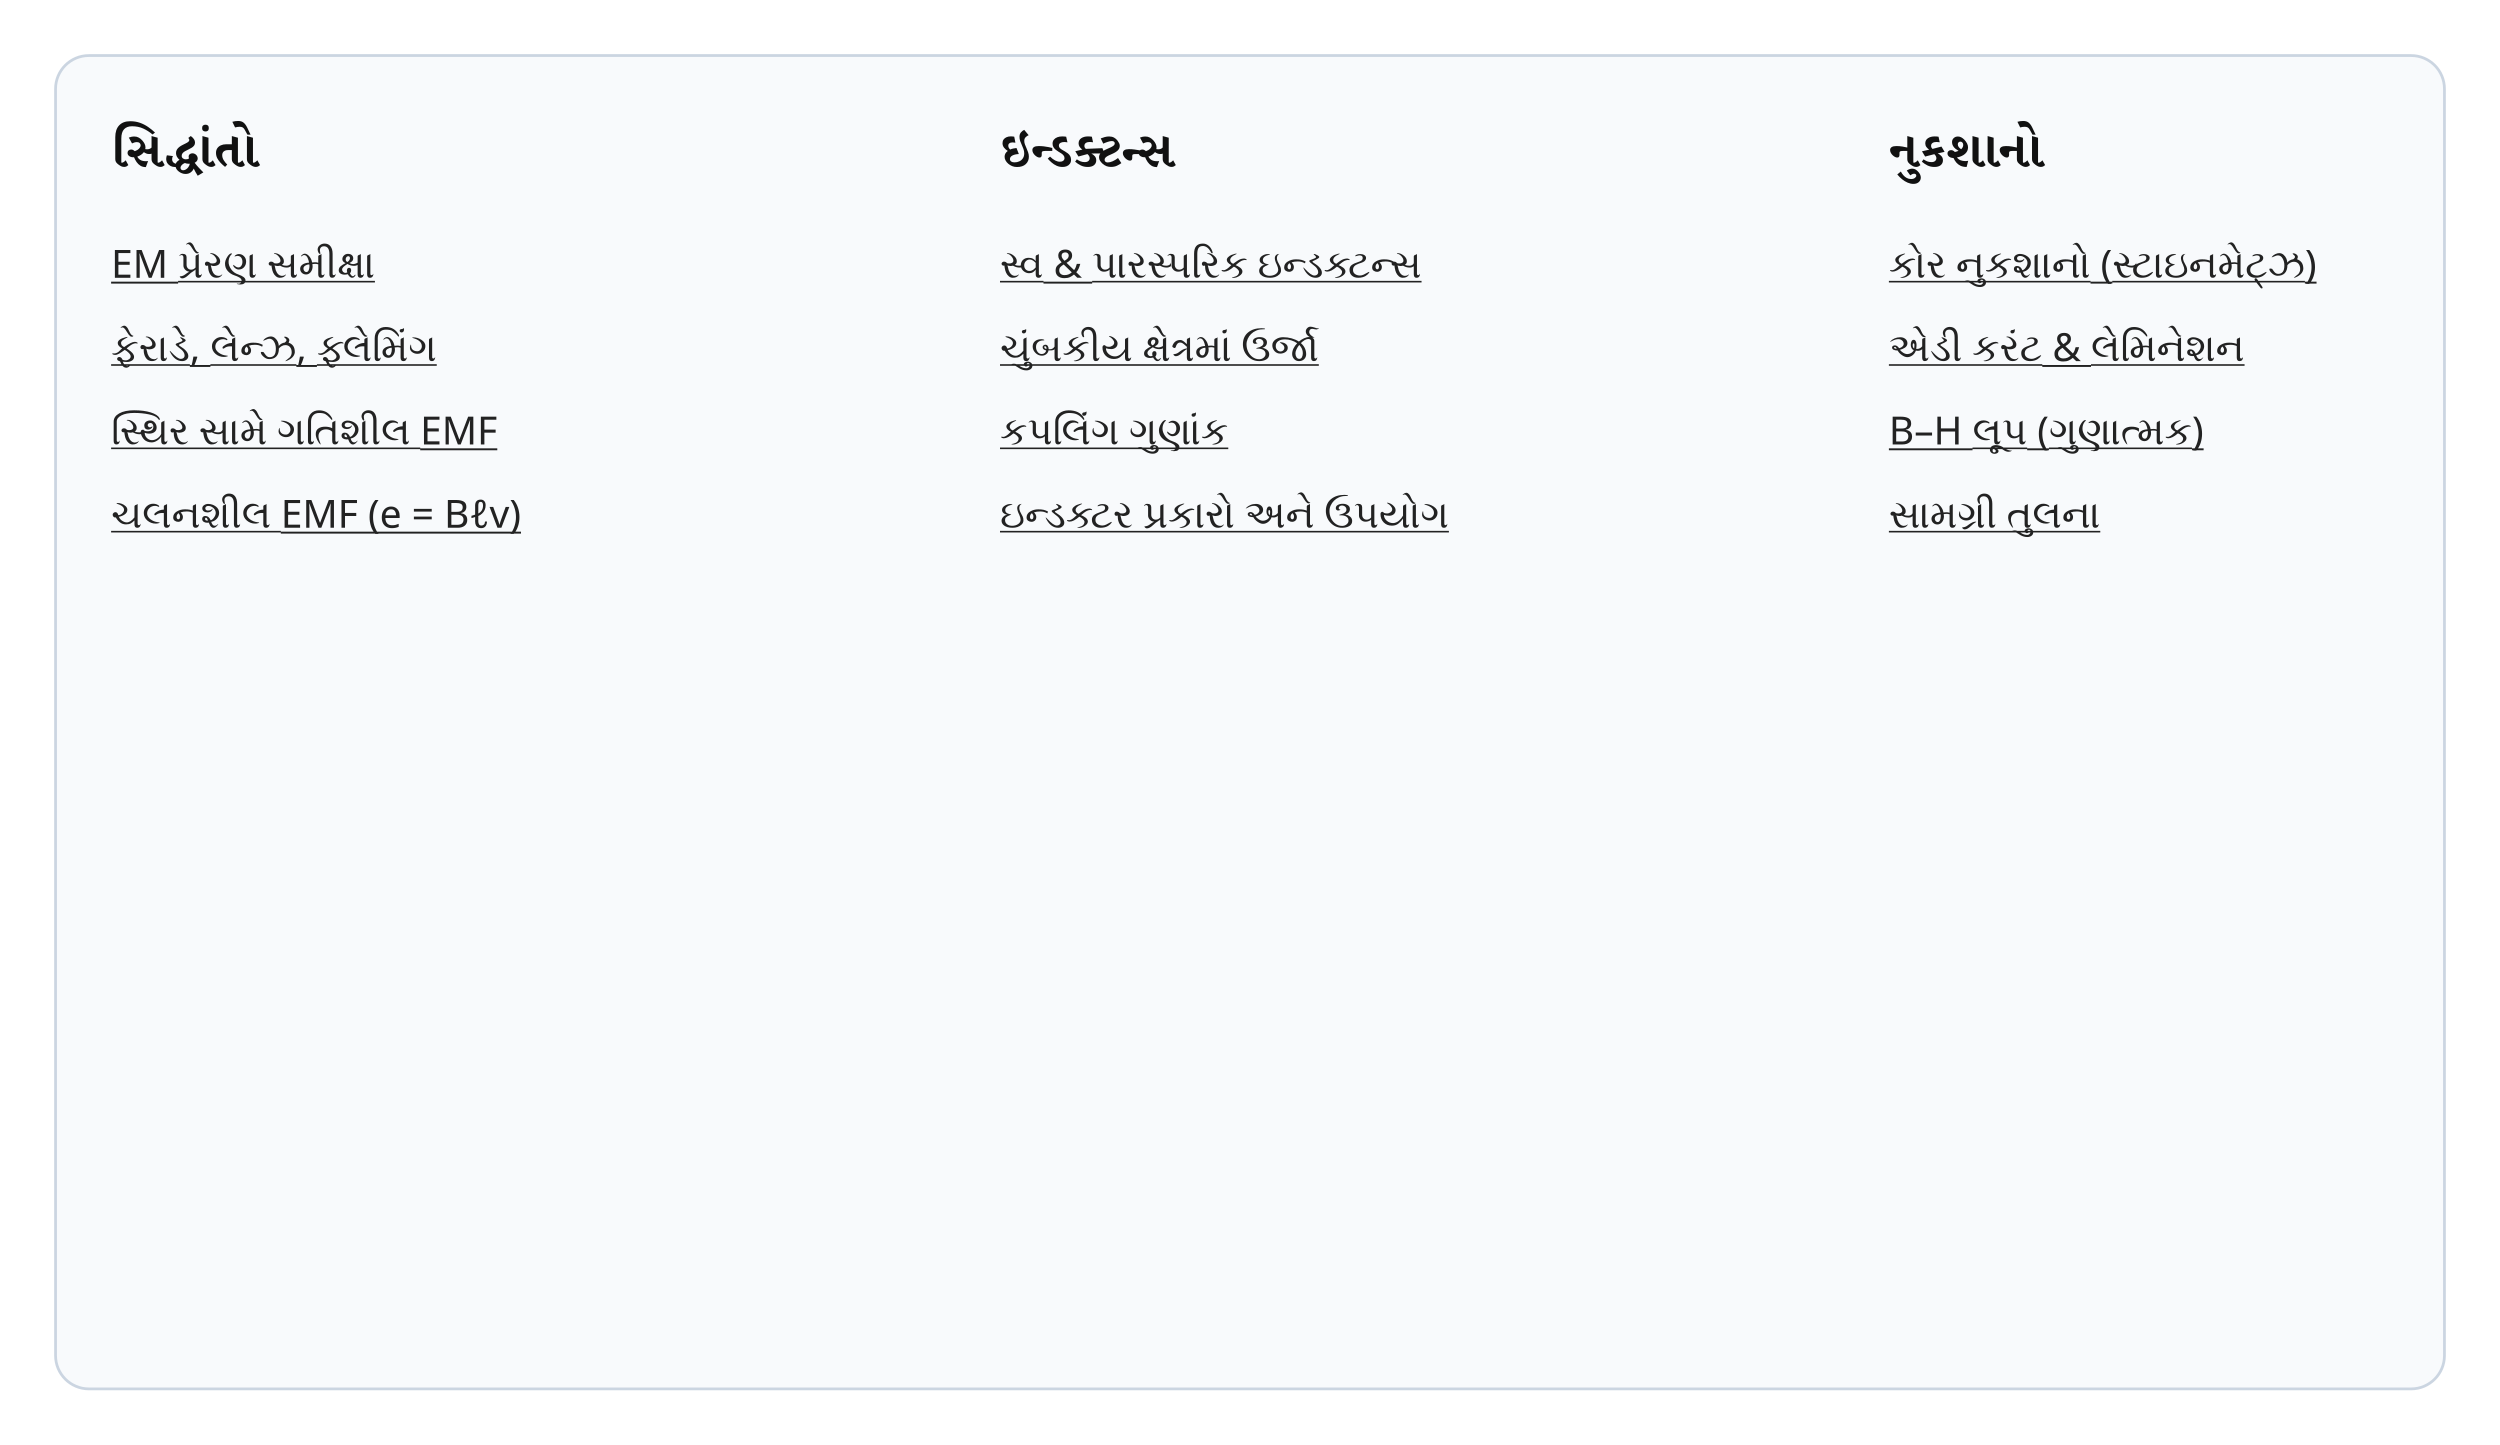
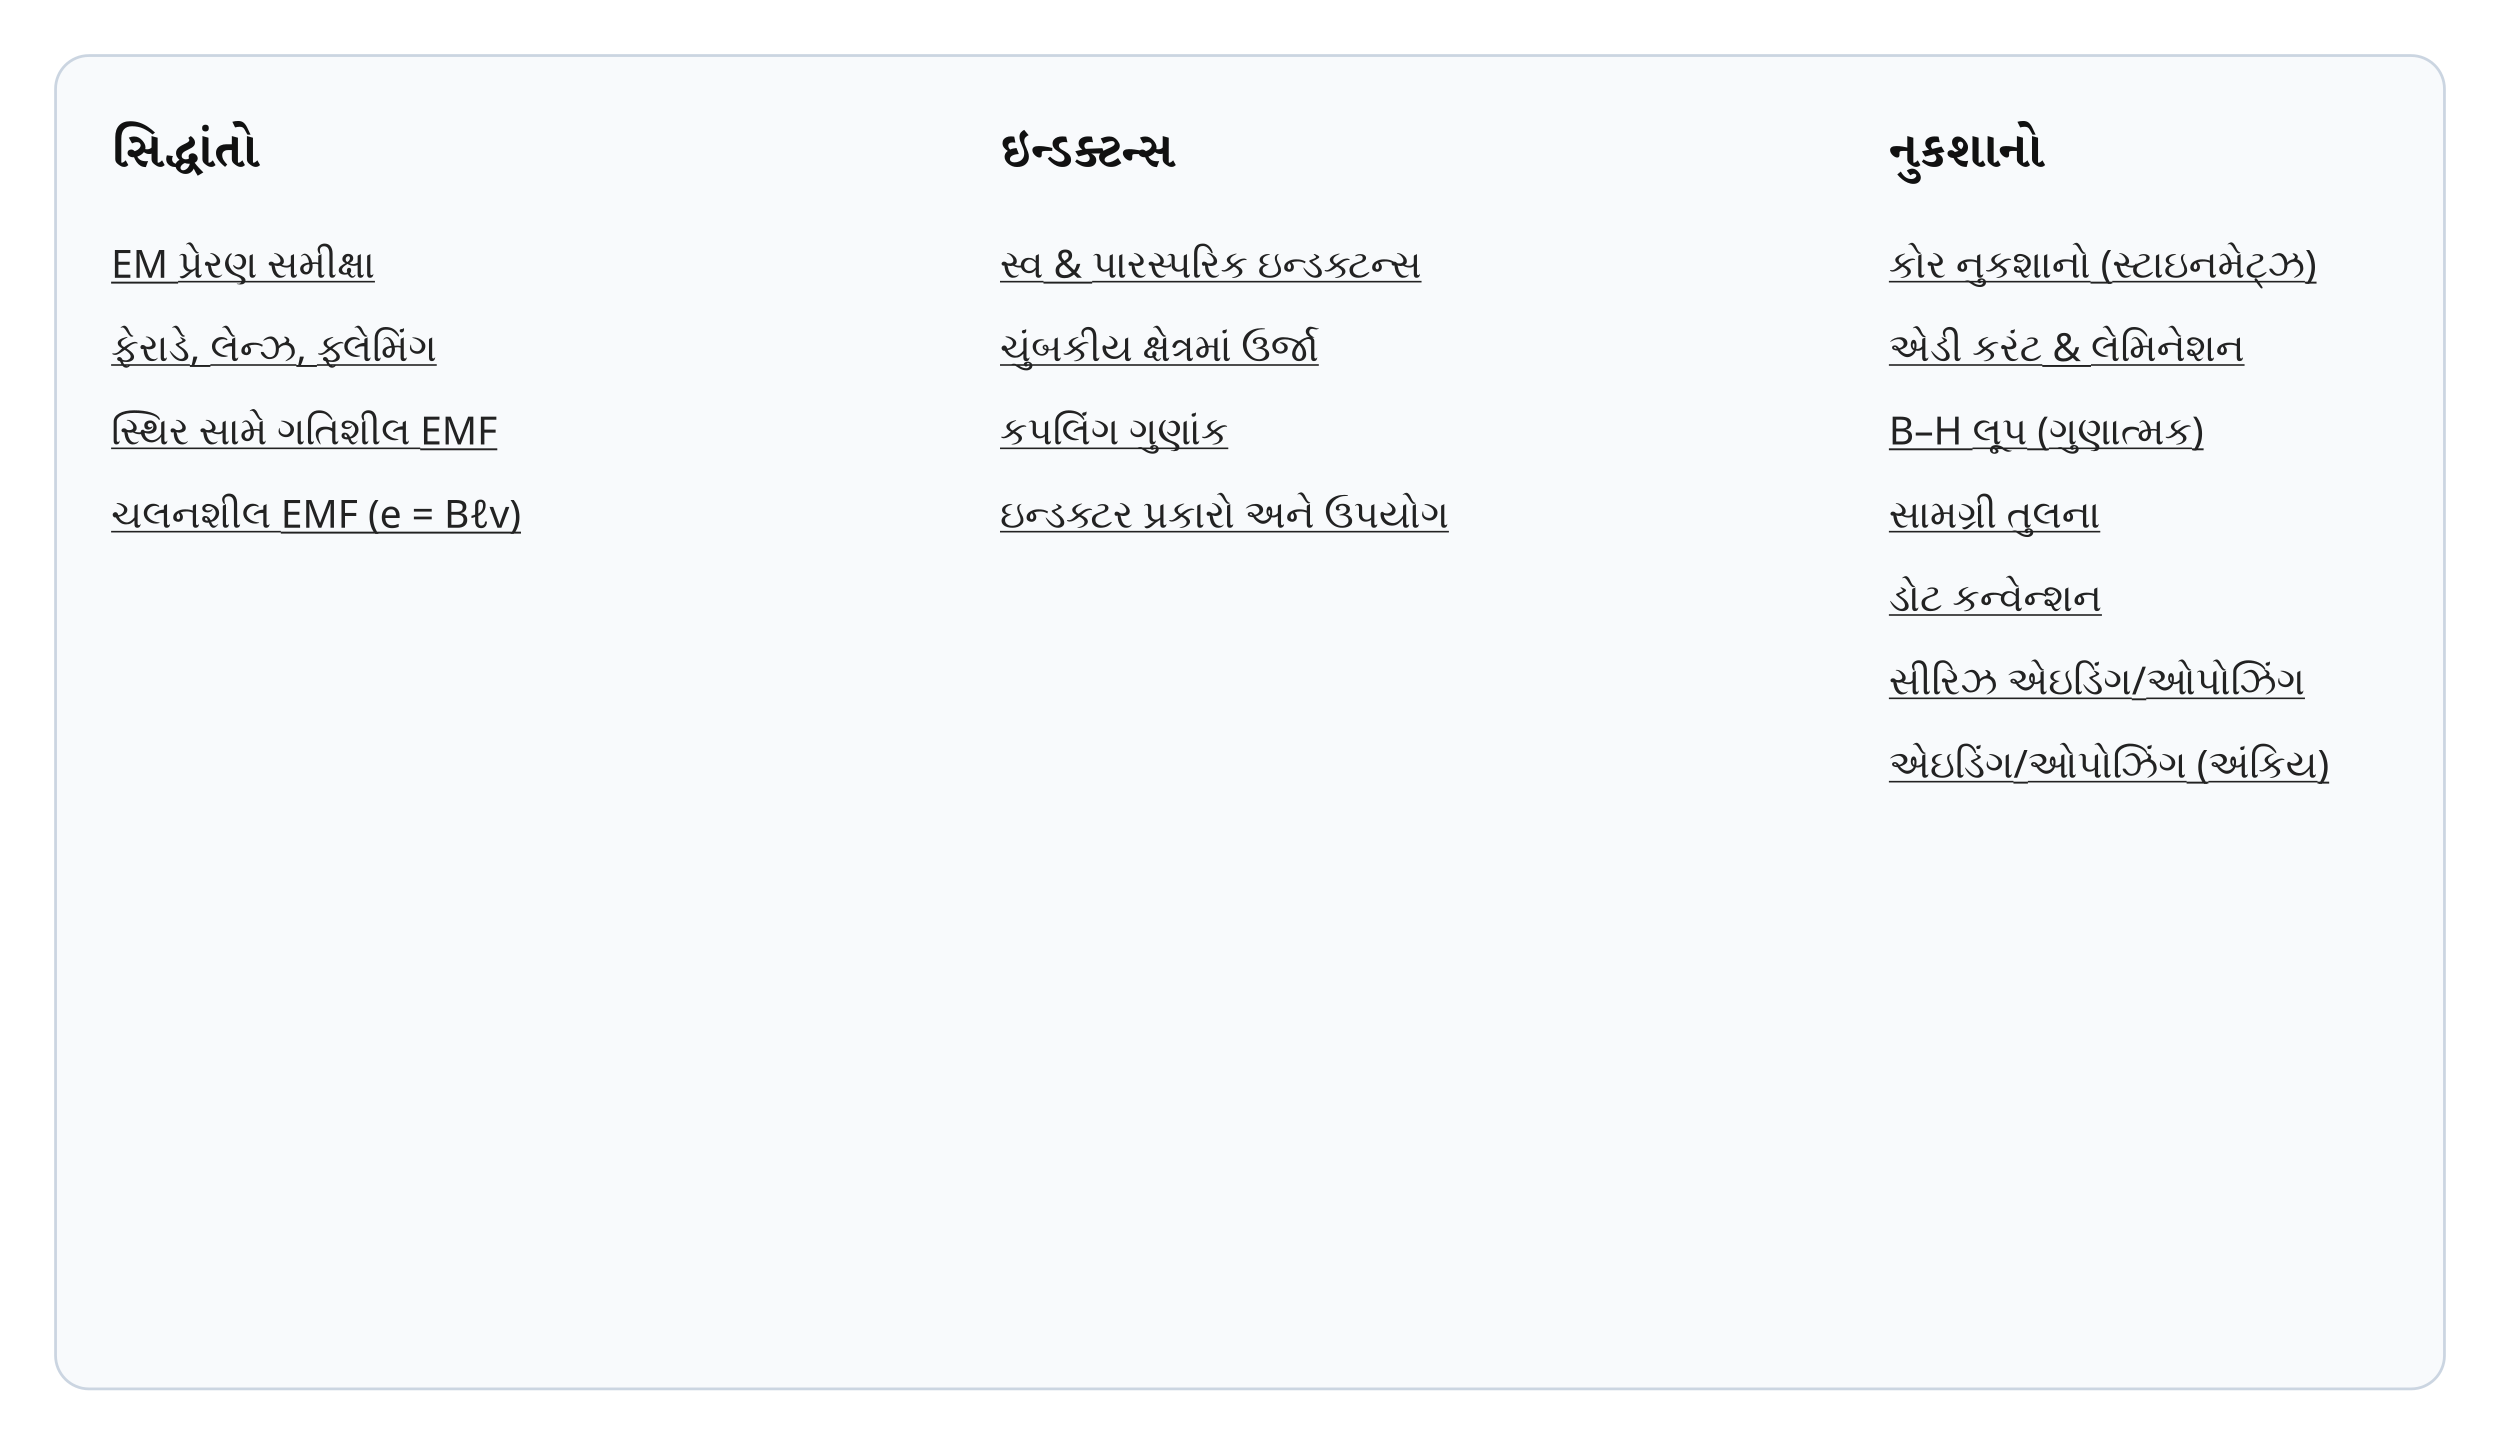
<svg xmlns="http://www.w3.org/2000/svg" xmlns:xlink="http://www.w3.org/1999/xlink" width="900" height="520" viewBox="0 0 900 520" role="img" aria-label="Unit 3 index (Gujarati)">
  <defs>
    <style>
      .h { font: 18px sans-serif; font-weight: 700; fill: #111; }
      .t { font: 14px sans-serif; fill: #222; }
      .box { fill: #f8fafc; stroke: #cbd5e1; }
      a text { fill: #0ea5e9; text-decoration: underline; }
    </style>
  </defs>
  <rect x="20" y="20" width="860" height="480" rx="12" class="box" />
  <text x="40" y="60" class="h"> સિદ્ધાંતો</text>
  <a xlink:href="electromagnetic-induction.svg">
    <text x="40" y="100" class="t">EM પ્રેરણ સમીક્ષા</text>
  </a>
  <a xlink:href="faraday-lenz-fleming.svg">
    <text x="40" y="130" class="t">ફેરાડે, લેન્ઝ, ફ્લેમિંગ</text>
  </a>
  <a xlink:href="statically-vs-dynamically-induced-emf.svg">
    <text x="40" y="160" class="t">સ્થિર સામે ગતિશીલ EMF</text>
  </a>
  <a xlink:href="motional-emf-blv.svg">
    <text x="40" y="190" class="t">ચલનશીલ EMF (e = Bℓv)</text>
  </a>
  <text x="360" y="60" class="h">ઇન્ડક્ટન્સ</text>
  <a xlink:href="self-mutual-inductance.svg">
    <text x="360" y="100" class="t">સ્વ &amp; પારસ્પરિક ઇન્ડક્ટન્સ</text>
  </a>
  <a xlink:href="energy-in-magnetic-field.svg">
    <text x="360" y="130" class="t">ચુંબકીય ક્ષેત્રમાં ઉર્જા</text>
  </a>
  <a xlink:href="coupling-coefficient.svg">
    <text x="360" y="160" class="t">કપલિંગ ગુણાંક</text>
  </a>
  <a xlink:href="inductor-types-apps.svg">
    <text x="360" y="190" class="t">ઇન્ડક્ટર પ્રકારો અને ઉપયોગ</text>
  </a>
  <text x="680" y="60" class="h"> નુકશાનો</text>
  <a xlink:href="core-losses-steinmetz.svg">
    <text x="680" y="100" class="t">કોર નુકશાનો (સ્ટાઇનમેટ્ઝ)</text>
  </a>
  <a xlink:href="eddy-currents-lamination.svg">
    <text x="680" y="130" class="t">એડી કરંટ &amp; લેમિનેશન</text>
  </a>
  <a xlink:href="bh-hysteresis-qual.svg">
    <text x="680" y="160" class="t">B–H લૂપ (ગુણાત્મક)</text>
  </a>
  <a xlink:href="hysteresis-materials-compare.svg">
    <text x="680" y="190" class="t">સામગ્રી તુલના</text>
  </a>
+   <a xlink:href="dot-convention.svg">
+     <text x="680" y="220" class="t">ડોટ કન્વેન્શન</text>
+   </a>
+   <a xlink:href="series-aiding-opposing-inductors.svg">
+     <text x="680" y="250" class="t">સીરિઝ એઇડિંગ/ઓપોઝિંગ</text>
+   </a>
+   <a xlink:href="series-aiding-opposing-numeric.svg">
+     <text x="680" y="280" class="t">એઇડિંગ/ઓપોઝિંગ (અંકિય)</text>
+   </a>
</svg>
